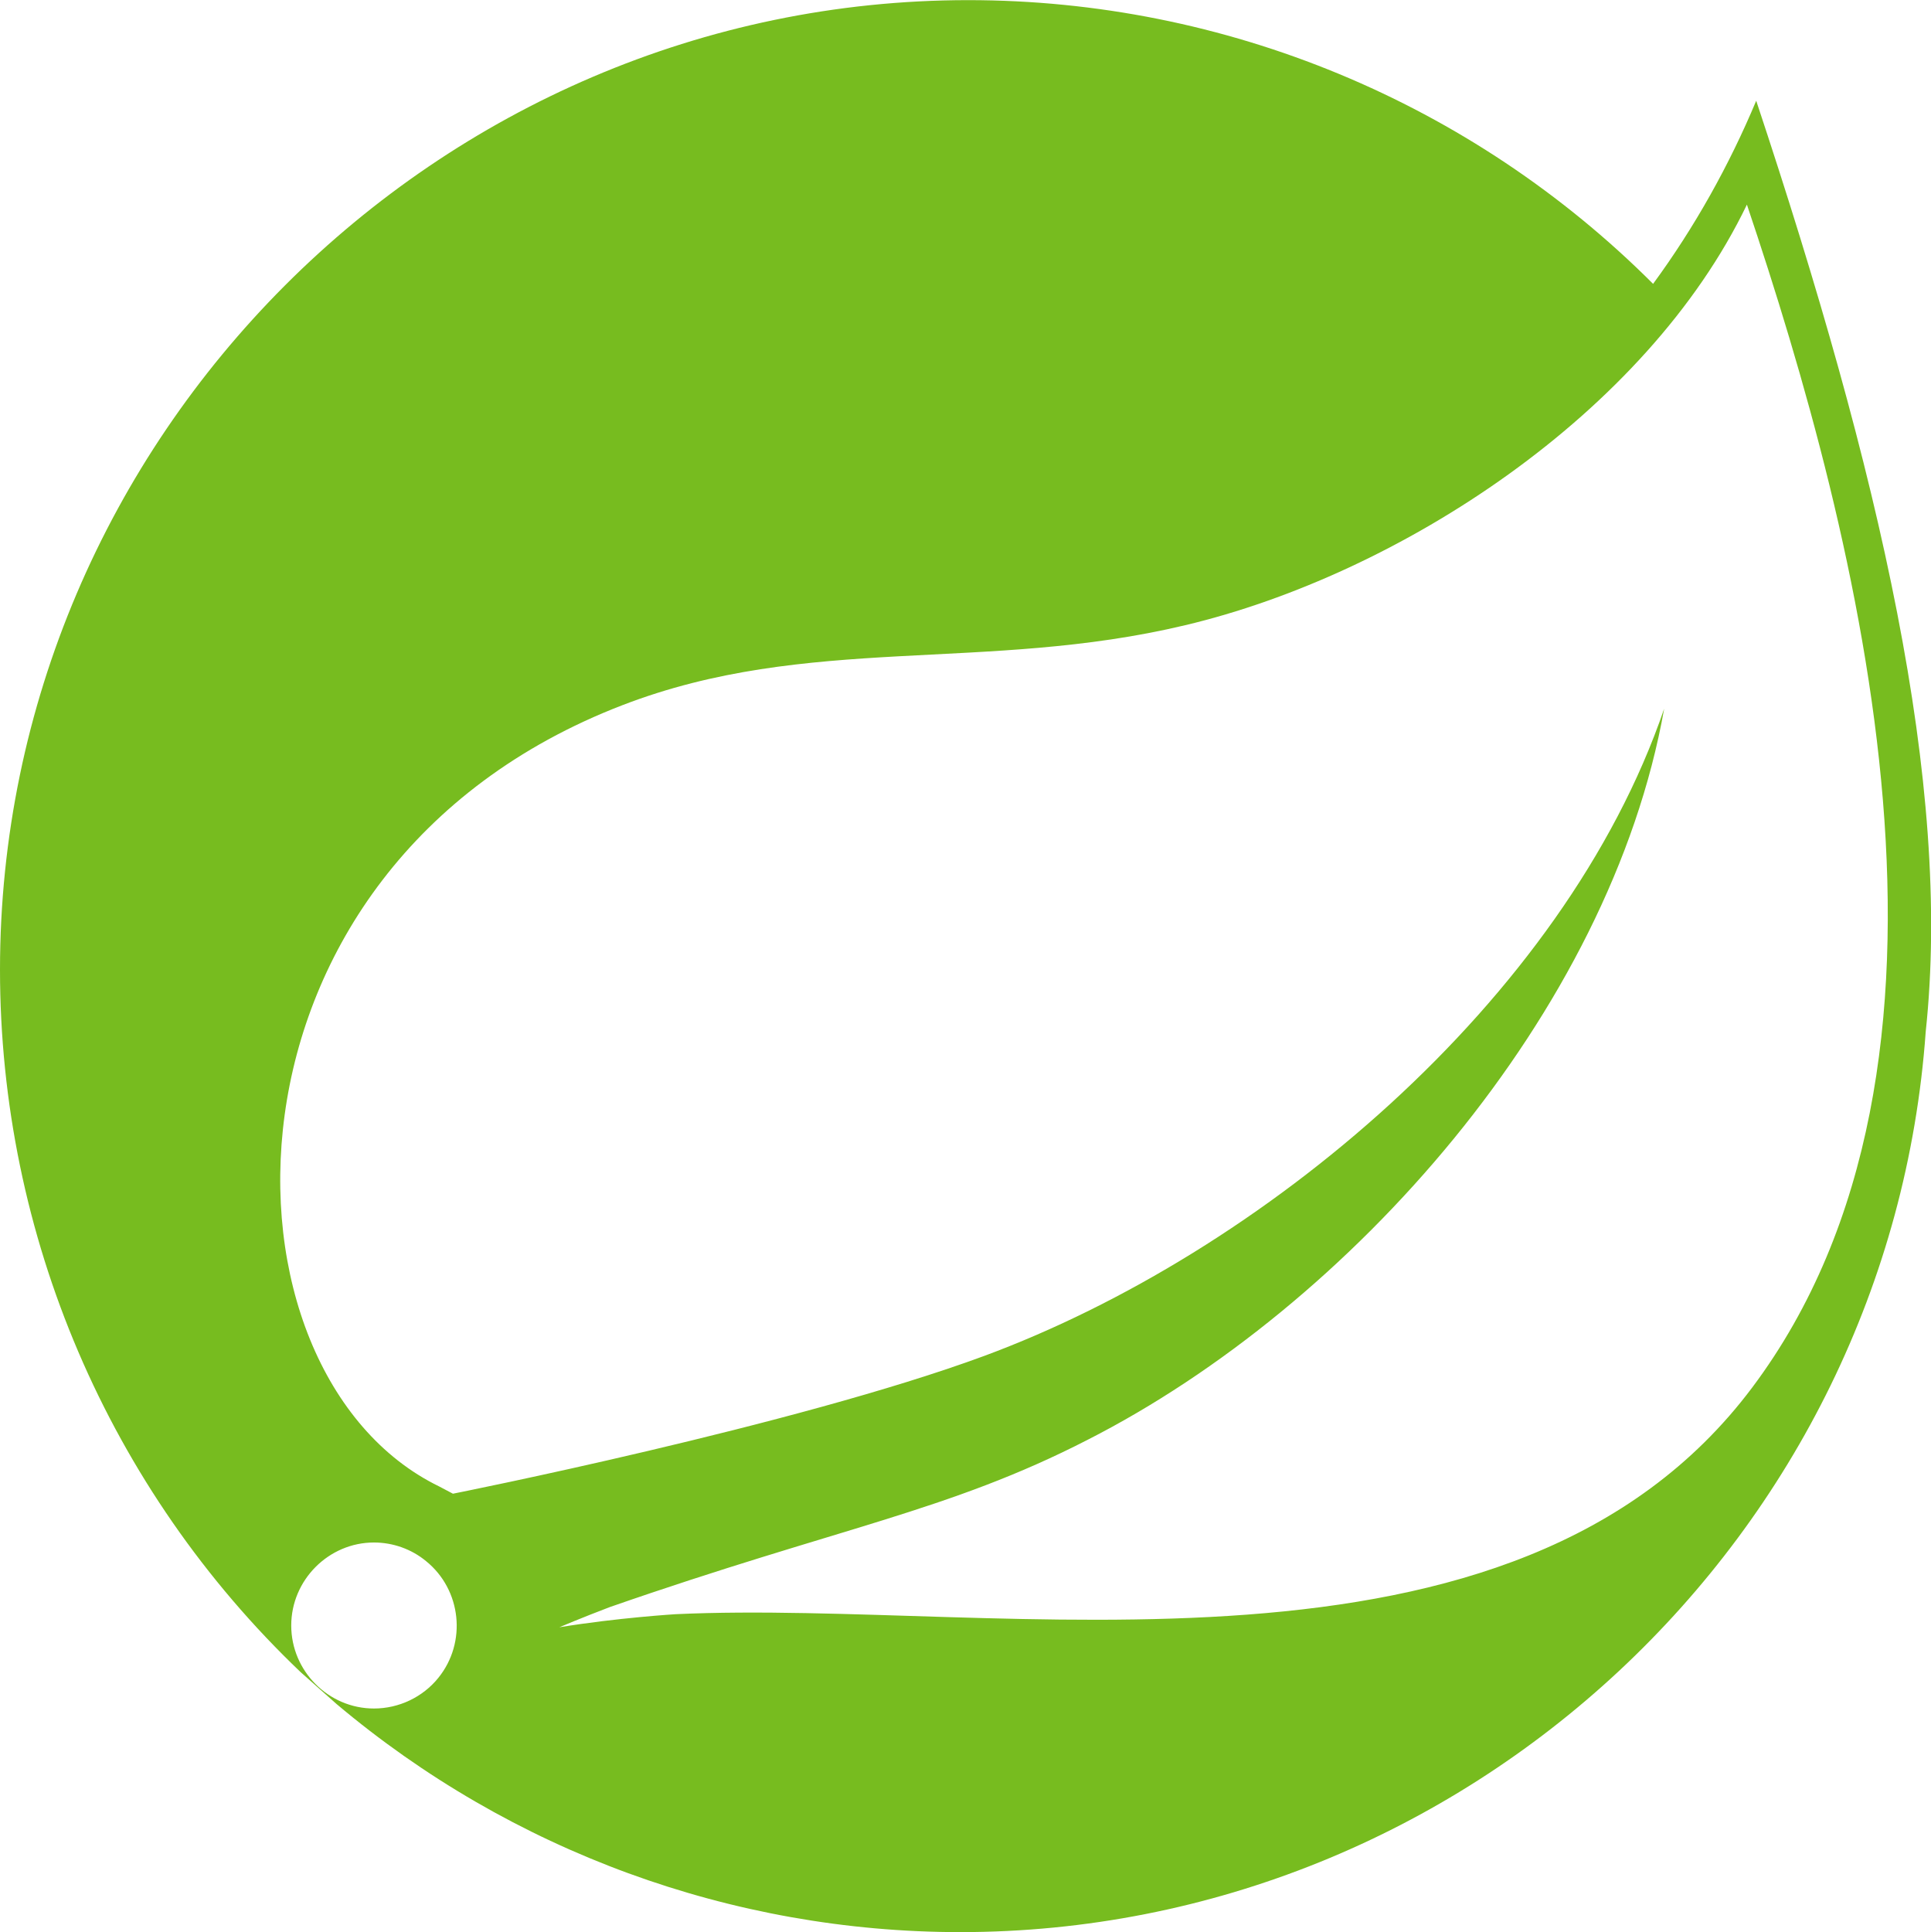
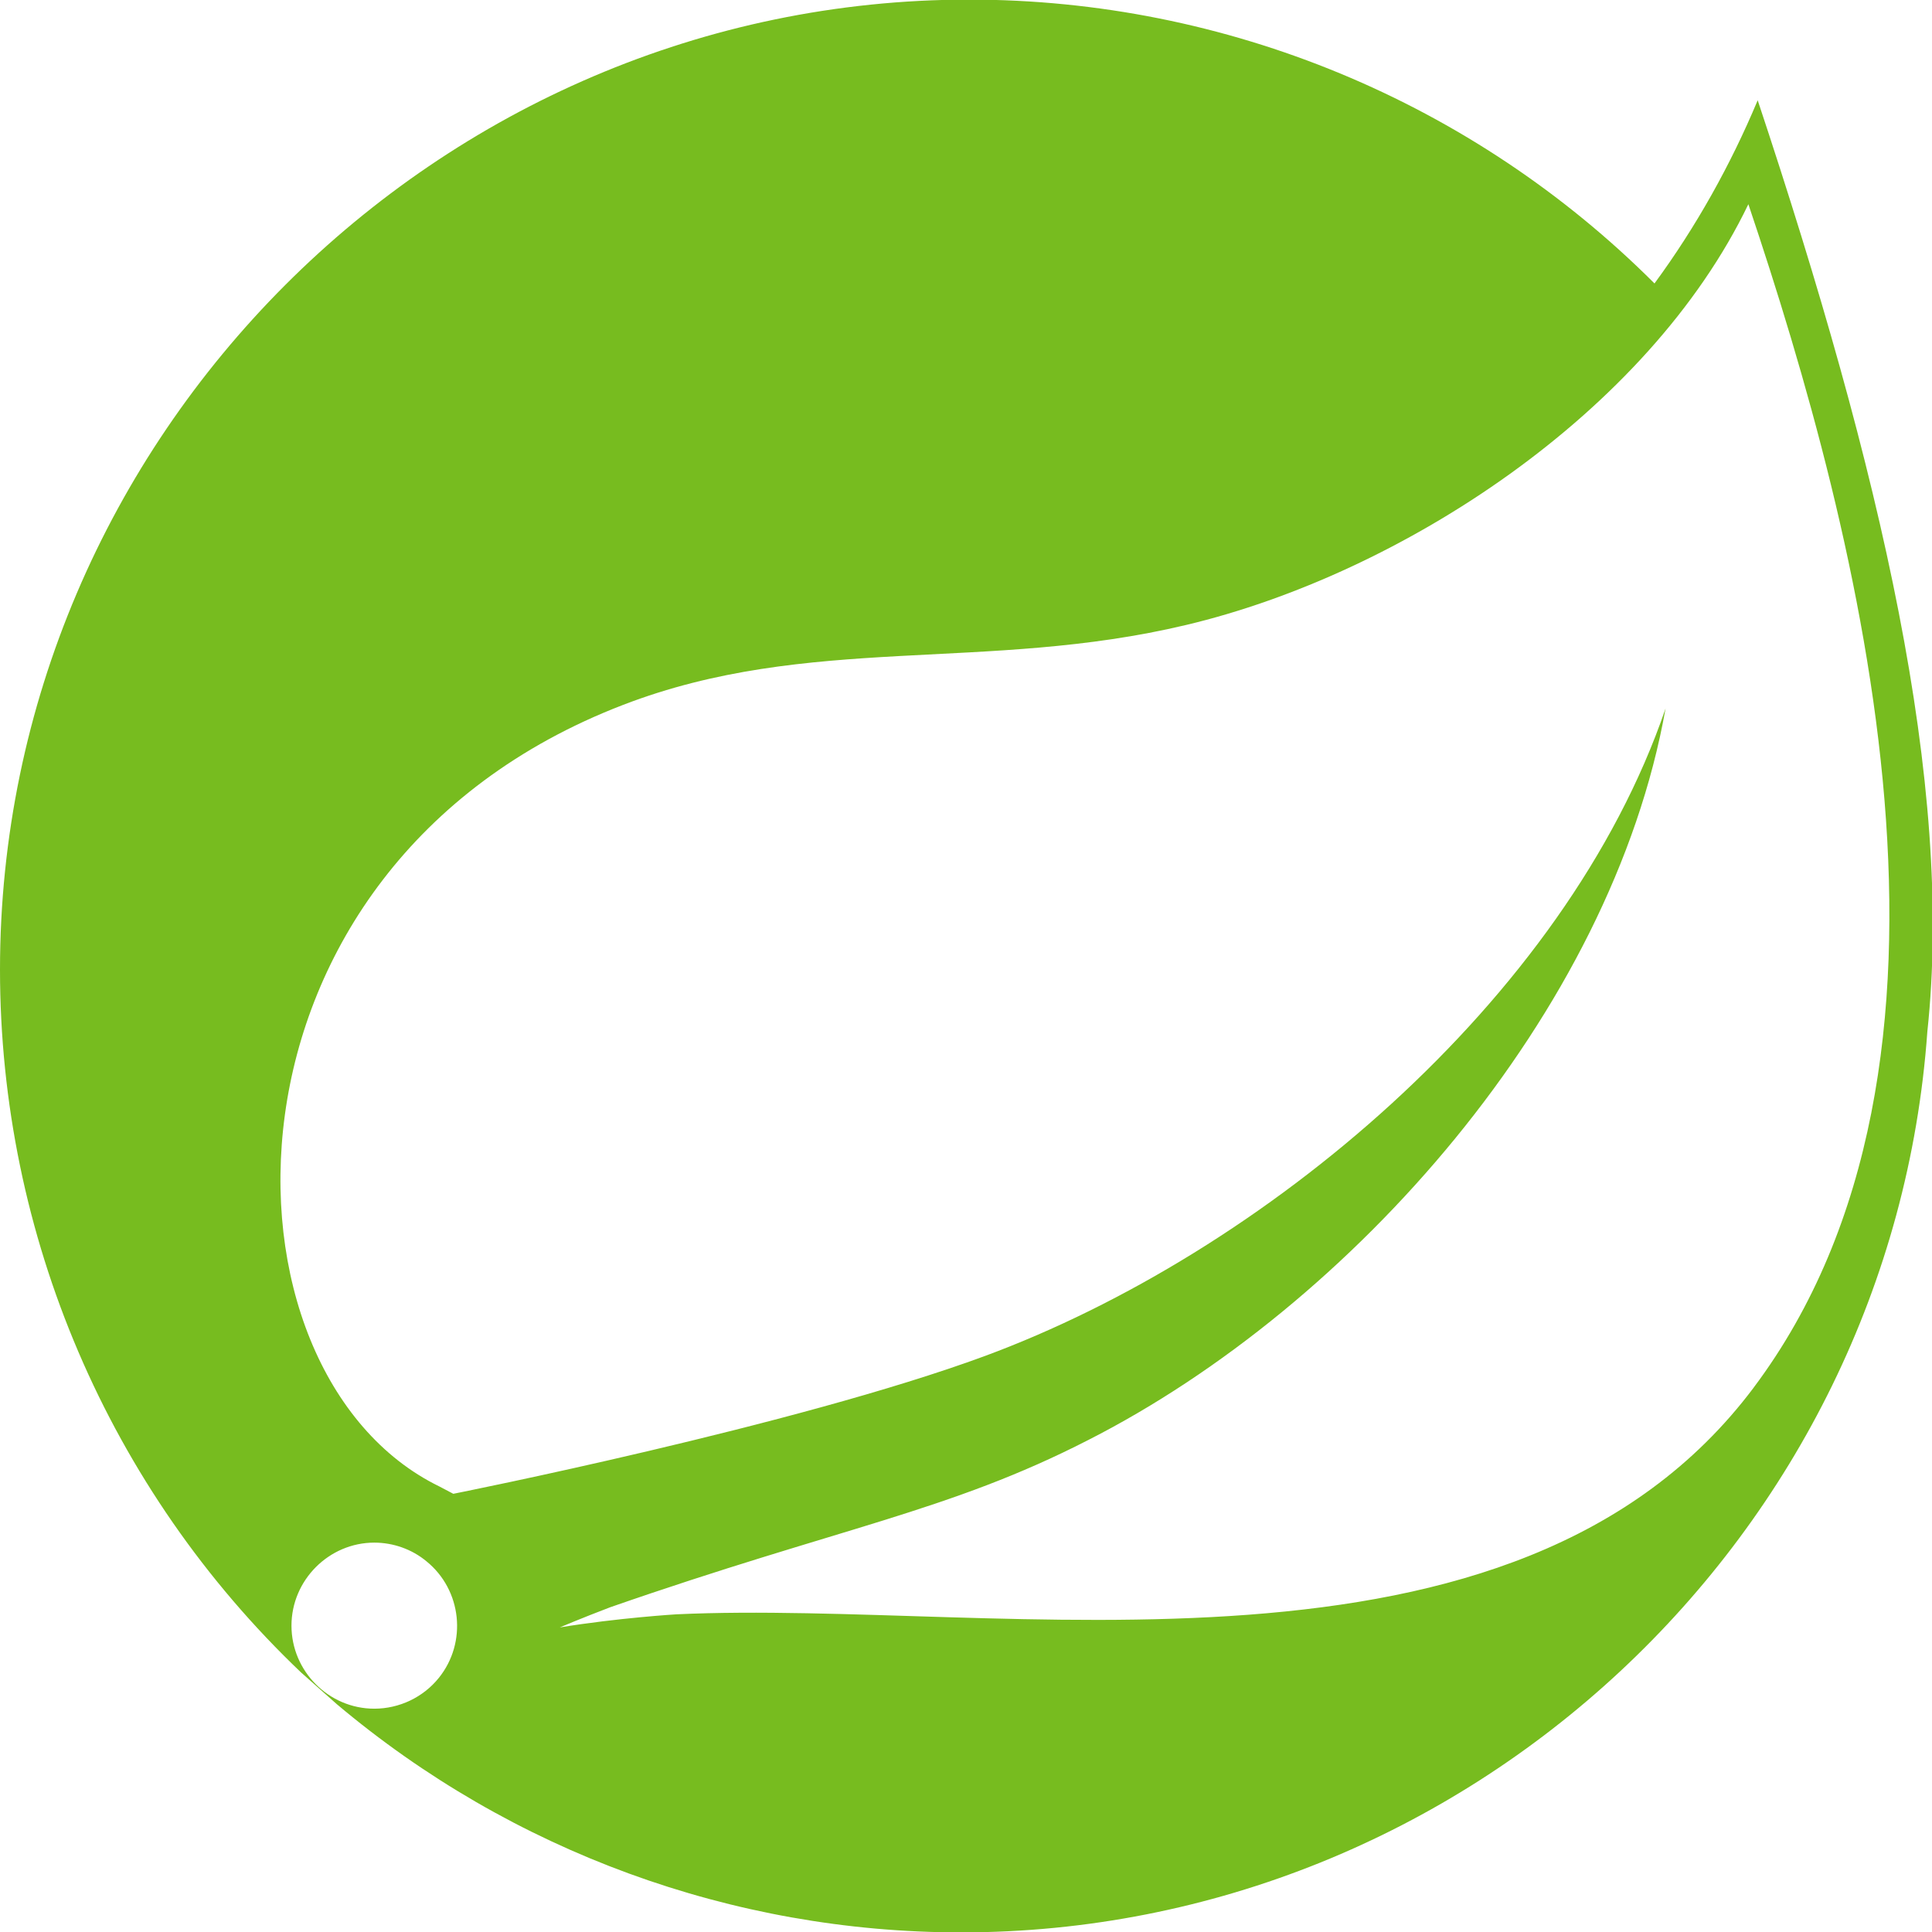
- <svg xmlns="http://www.w3.org/2000/svg" id="Layer_1" viewBox="0 0 767.8 768" width="2499" height="2500">
-   <style>.st0{fill:#77bc1f}</style>
-   <path class="st0" d="M698.3 40c-10.8 25.8-24.5 50.3-41 72.8C585.1 40.6 487.1 0 385 0 173.8 0 0 174 0 385.5 0 491 43.2 592 119.6 664.8l14.2 12.6c69.4 58.5 157.3 90.7 248 90.7 200.8 0 369.6-157.4 383.9-358 10.5-98.2-18.3-222.4-67.4-370.1zm-524 627c-6.2 7.7-15.7 12.2-25.6 12.2-18.1 0-32.9-14.9-32.9-33s14.9-33 32.9-33c7.5 0 14.9 2.6 20.7 7.4 14.1 11.4 16.3 32.3 4.9 46.4zm522.4-115.4c-95 126.7-297.9 84-428 90.1 0 0-23.1 1.4-46.3 5.2 0 0 8.7-3.7 20-8 91.3-31.8 134.5-38 190-66.5 104.5-53.2 207.8-169.6 229.3-290.7C621.9 398.2 501.3 498.3 391.4 539c-75.3 27.8-211.3 54.8-211.3 54.8l-5.5-2.9C82 545.8 79.2 345.1 247.5 280.3c73.7-28.4 144.2-12.8 223.8-31.8 85-20.2 183.3-84 223.3-167.2 44.8 133.1 98.7 341.5 2.1 470.3z" />
+ <svg xmlns="http://www.w3.org/2000/svg" viewBox="0 0 128 128" width="128px" height="128px">
+   <path d="M116.452 6.643C114.651 10.944 112.367 15.028 109.615 18.779 97.575 6.743 81.232-0.026 64.205-0.026 28.984-0.026 0 28.982 0 64.242 0 81.83 7.204 98.668 19.945 110.804l2.368 2.101c11.574 9.753 26.232 15.121 41.358 15.121 33.487 0 61.637-26.24 64.021-59.683 1.751-16.371-3.052-37.077-11.24-61.7zM29.067 111.171c-1.034 1.284-2.618 2.034-4.269 2.034-3.018 0-5.487-2.484-5.487-5.501 0-3.017 2.485-5.501 5.487-5.501 1.251 0 2.485 0.433 3.452 1.234 2.351 1.901 2.718 5.385 0.817 7.735zM116.186 91.933C100.343 113.055 66.506 105.936 44.81 106.953c0 0-3.852 0.233-7.721 0.867 0 0 1.451-0.617 3.335-1.334 15.226-5.301 22.43-6.335 31.685-11.086 17.427-8.869 34.654-28.274 38.239-48.463-6.637 19.422-26.749 36.11-45.077 42.895-12.557 4.635-35.238 9.136-35.238 9.136l-0.917-0.483c-15.442-7.519-15.909-40.978 12.157-51.781 12.291-4.735 24.048-2.134 37.322-5.301 14.175-3.368 30.568-14.004 37.239-27.874 7.471 22.189 16.46 56.932 0.35 78.404z" fill="#77bc1f" />
</svg>
